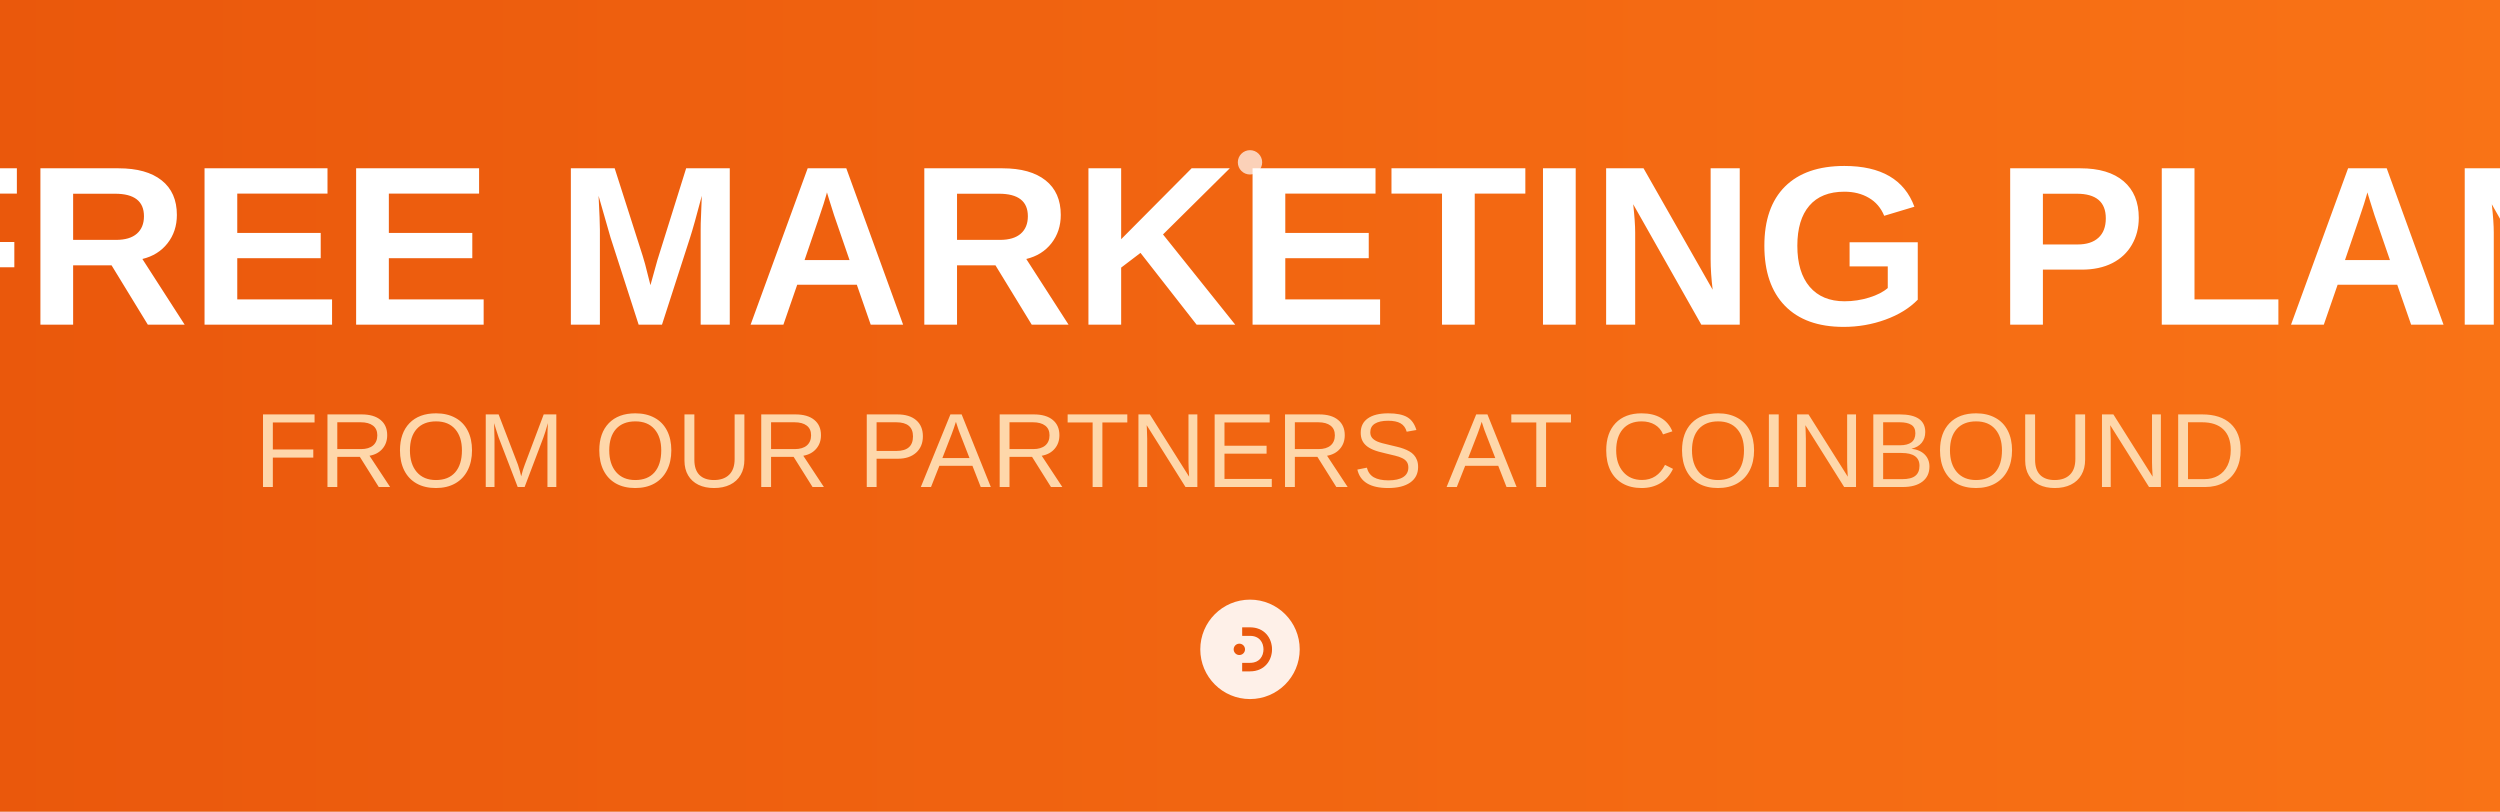
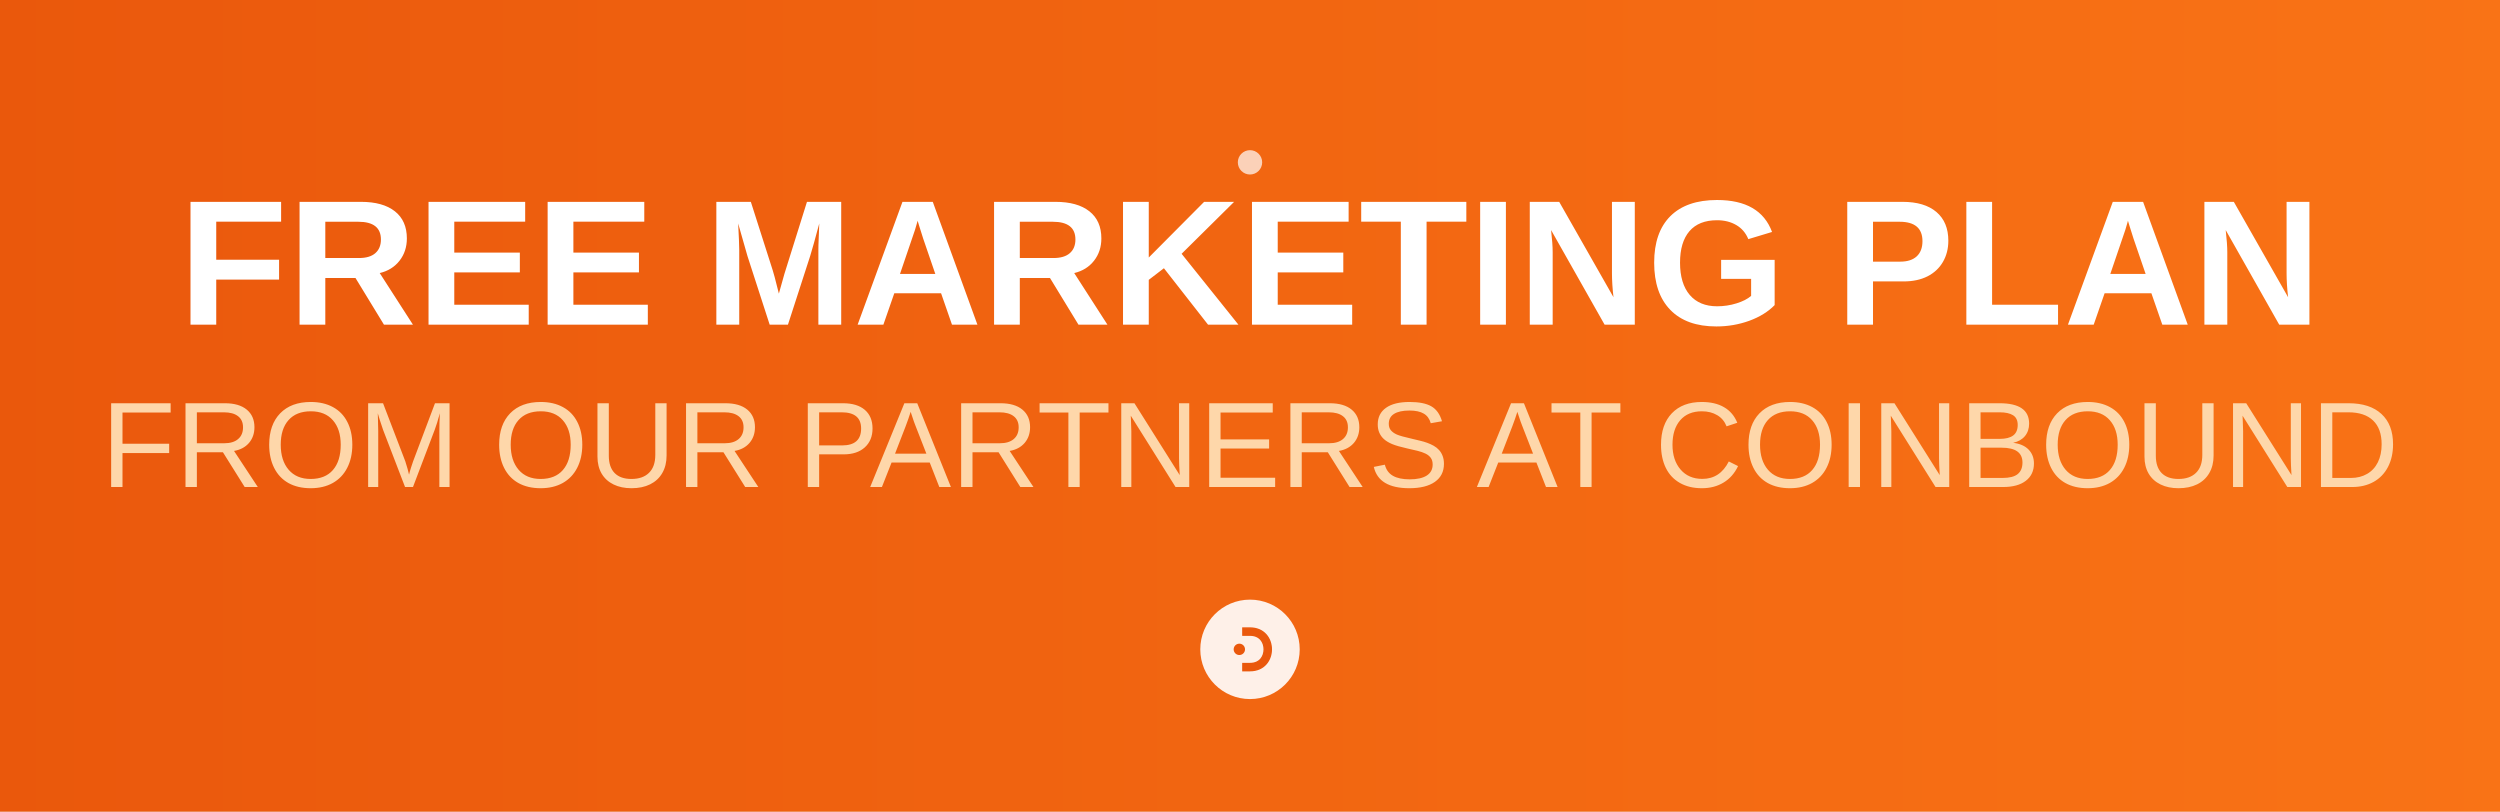
<svg xmlns="http://www.w3.org/2000/svg" width="616" height="200" viewBox="0 0 616 200">
  <defs>
    <linearGradient id="coinboundGradient" x1="0%" y1="0%" x2="100%" y2="0%">
      <stop offset="0%" stop-color="#ea580c" />
      <stop offset="100%" stop-color="#f97316" />
    </linearGradient>
  </defs>
  <rect x="0" y="0" width="616" height="200" fill="url(#coinboundGradient)" />
-   <text x="308" y="80" font-family="Arial, sans-serif" font-size="56" font-weight="bold" fill="white" text-anchor="middle">
+   <text x="308" y="80" font-family="Arial, sans-serif" font-size="44" font-weight="bold" fill="white" text-anchor="middle">
    FREE MARKETING PLAN
  </text>
-   <text x="308" y="120" font-family="Arial, sans-serif" font-size="26" fill="#fed7aa" text-anchor="middle">
+   <text x="308" y="120" font-family="Arial, sans-serif" font-size="30" fill="#fed7aa" text-anchor="middle">
    FROM OUR PARTNERS AT COINBOUND
  </text>
  <g transform="translate(308, 160) scale(0.35)">
    <circle cx="0" cy="0" r="35" fill="#fff" opacity="0.9" />
    <g transform="translate(-20, -20) scale(0.5)">
      <path d="M40 10 C60 10, 70 25, 70 40 C70 55, 60 70, 40 70 L30 70 L30 60 L40 60 C54 60, 60 50, 60 40 C60 30, 54 20, 40 20 L30 20 L30 10 Z" fill="#ea580c" stroke="#ea580c" stroke-width="2" />
      <circle cx="25" cy="40" r="8" fill="#ea580c" />
    </g>
  </g>
  <circle cx="308" cy="40" r="3" fill="white" opacity="0.7">
    <animate attributeName="opacity" values="0.3;0.7;0.3" dur="2.9s" repeatCount="indefinite" />
  </circle>
</svg>
